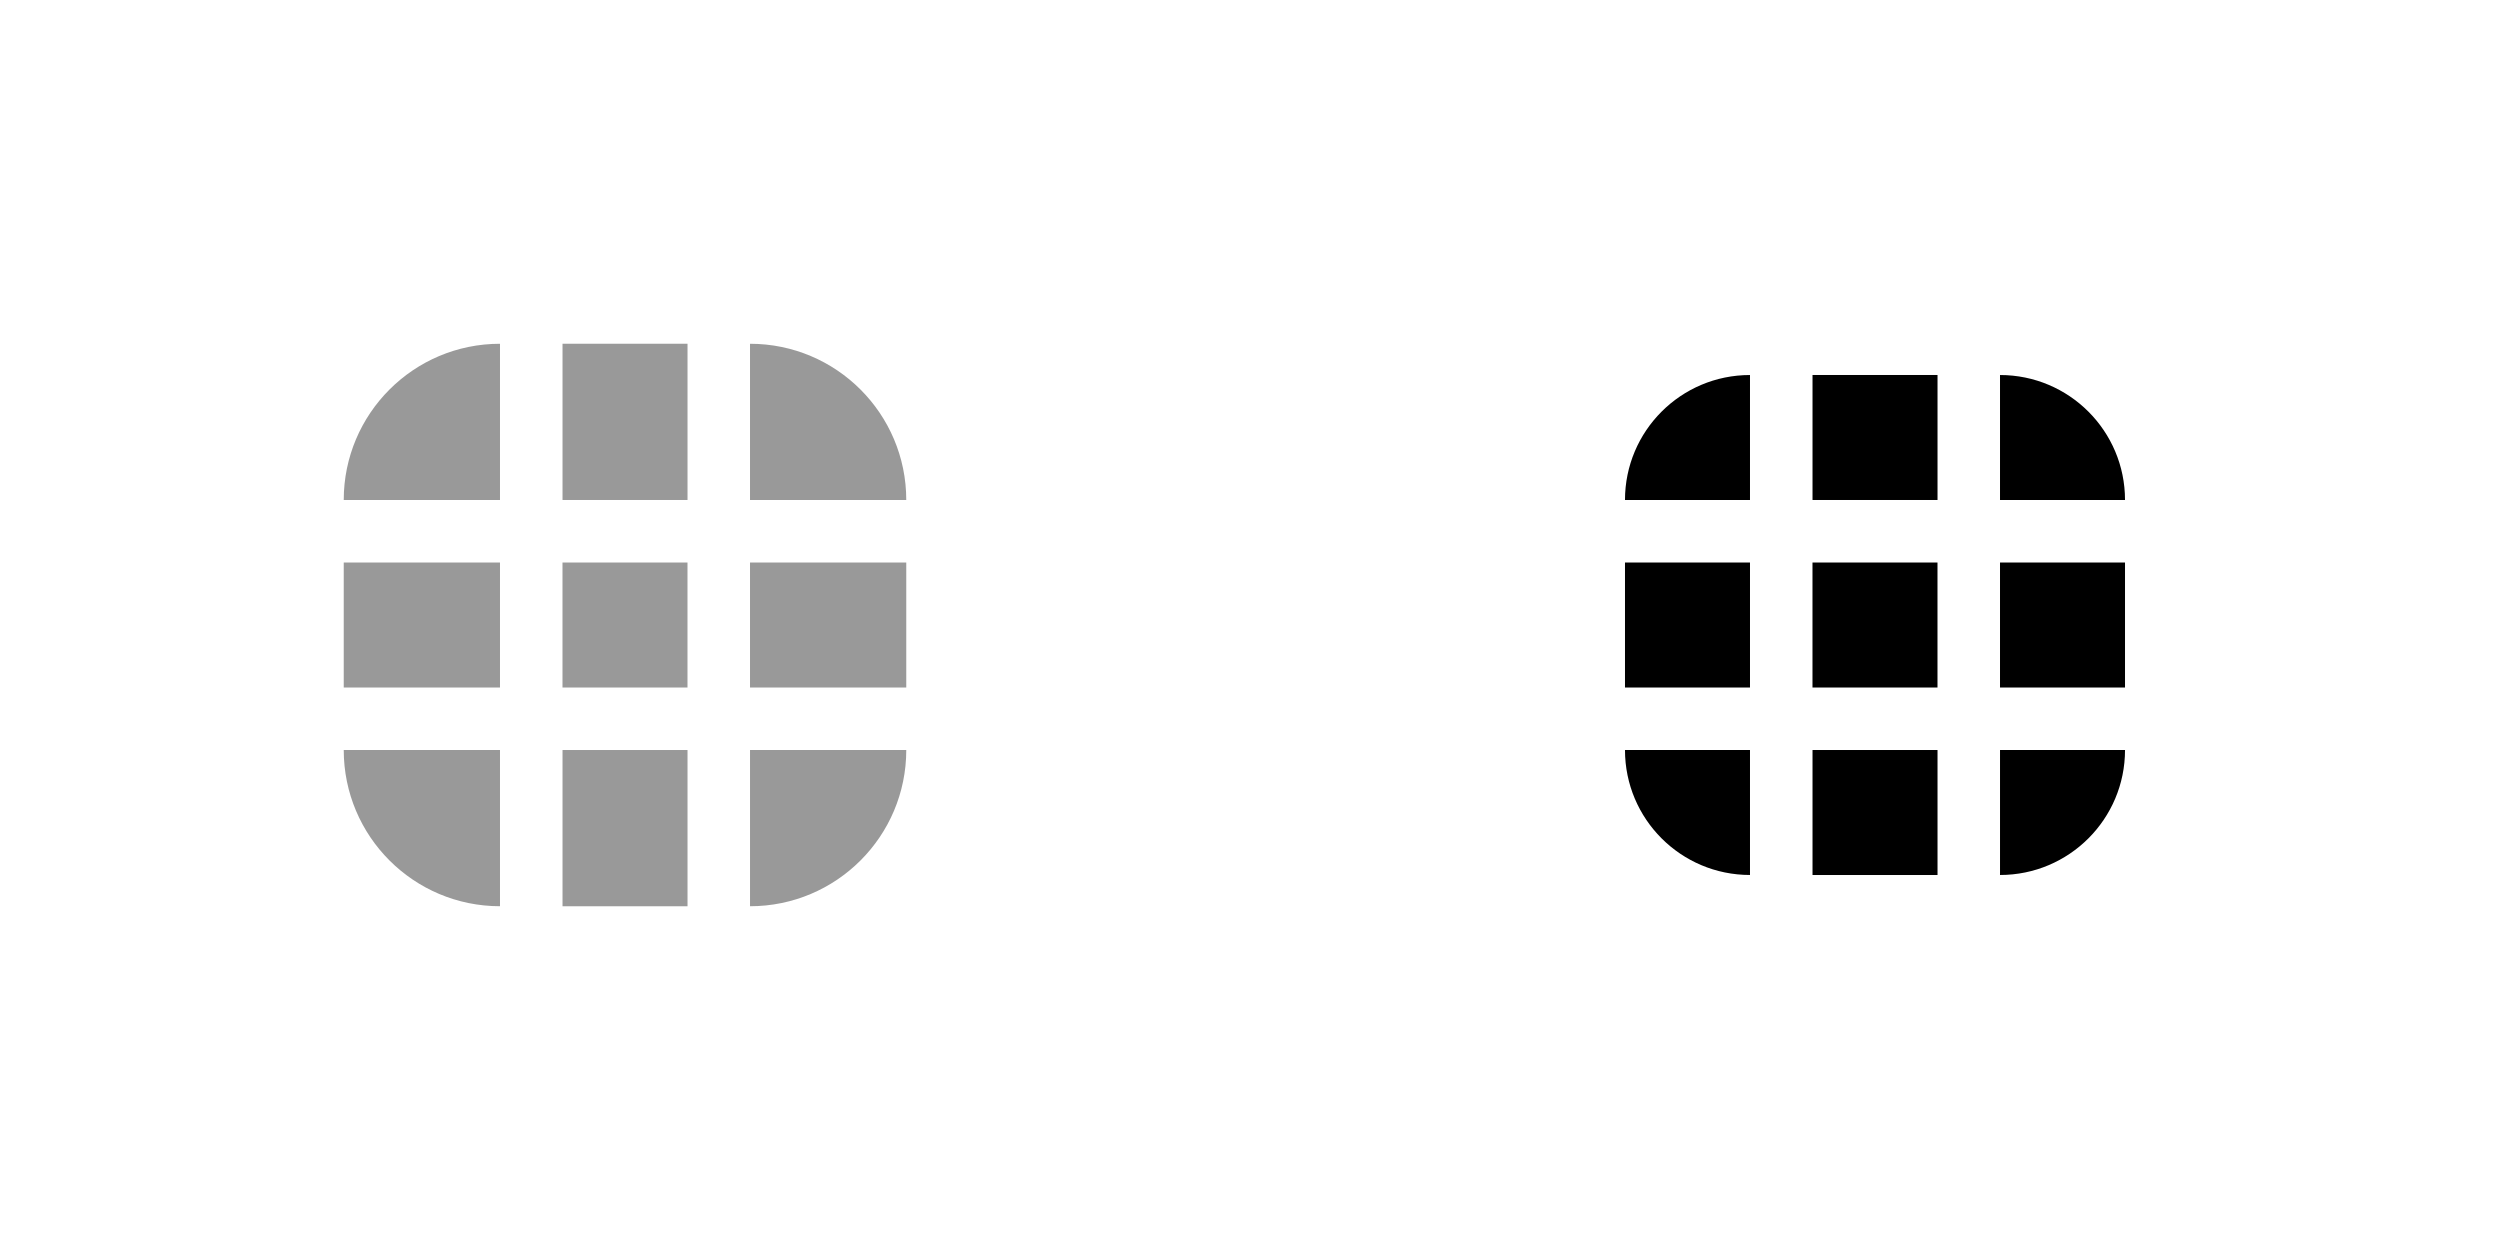
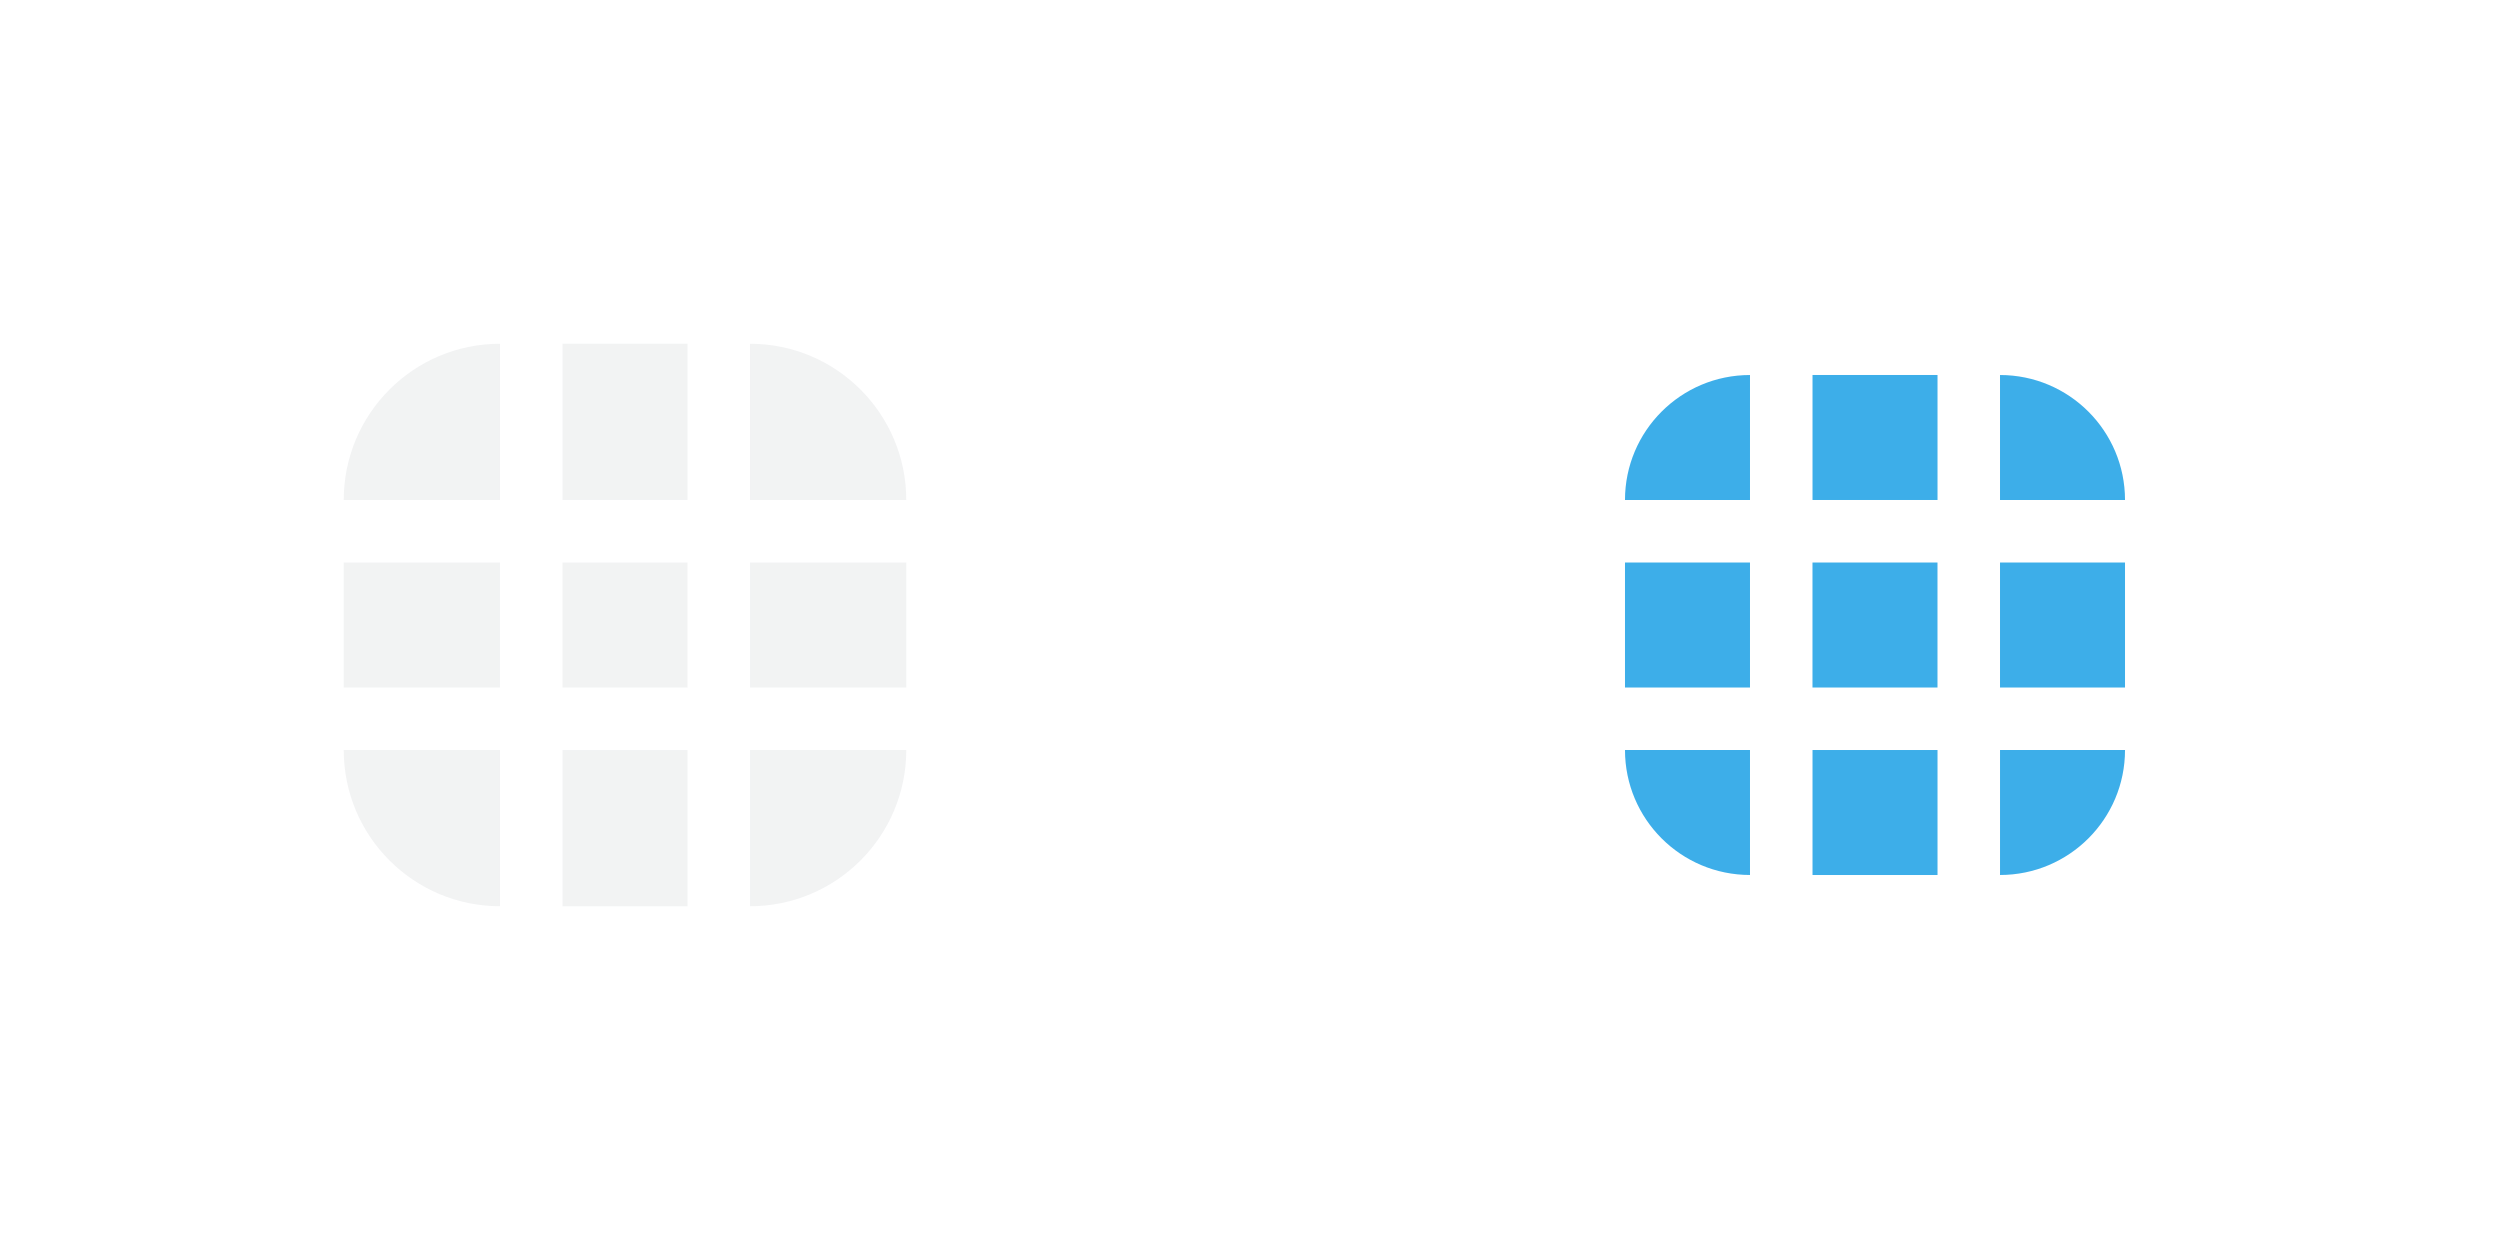
<svg xmlns="http://www.w3.org/2000/svg" width="40" height="20" viewBox="0 0 40 20" version="1.1" id="svg989">
  <defs id="defs983">
    <linearGradient id="groove-highlight">
      <stop style="stop-color:#66cc35;stop-opacity:1;" offset="0" id="stop1694" />
    </linearGradient>
    <linearGradient id="groove">
      <stop style="stop-color:#aabbcc;stop-opacity:0.384;" offset="0" id="stop1062" />
    </linearGradient>
  </defs>
  <g id="layer1" transform="translate(-422.0973,-632.1762)">
    <g id="bar-active-topleft" transform="translate(377.4261,586.9525)">
      <path id="path4174-3" d="m 72.671,50.224 a 3,3 0 0 0 -3,3 h 3 z" style="color:#000000;clip-rule:nonzero;display:inline;overflow:visible;visibility:visible;opacity:0.2;isolation:auto;mix-blend-mode:normal;color-interpolation:sRGB;color-interpolation-filters:linearRGB;solid-color:#000000;solid-opacity:1;fill:none;fill-opacity:1;fill-rule:nonzero;stroke:none;stroke-width:2;stroke-linecap:butt;stroke-linejoin:miter;stroke-miterlimit:4;stroke-dasharray:none;stroke-dashoffset:0;stroke-opacity:1;color-rendering:auto;image-rendering:auto;shape-rendering:auto;text-rendering:auto;enable-background:accumulate" />
-       <path id="path4174" d="m 72.671,51.224 a 2,2 0 0 0 -2,2 h 2 z" style="color:#000000;clip-rule:nonzero;display:inline;overflow:visible;visibility:visible;opacity:1;isolation:auto;mix-blend-mode:normal;color-interpolation:sRGB;color-interpolation-filters:linearRGB;solid-color:#000000;solid-opacity:1;fill:currentColor;fill-opacity:1;fill-rule:nonzero;stroke:none;stroke-width:2;stroke-linecap:butt;stroke-linejoin:miter;stroke-miterlimit:4;stroke-dasharray:none;stroke-dashoffset:0;stroke-opacity:1;color-rendering:auto;image-rendering:auto;shape-rendering:auto;text-rendering:auto;enable-background:accumulate" class="ColorScheme-ButtonFocus" />
+       <path id="path4174" d="m 72.671,51.224 a 2,2 0 0 0 -2,2 h 2 z" style="clip-rule:nonzero;display:inline;overflow:visible;visibility:visible;opacity:1;isolation:auto;mix-blend-mode:normal;color-interpolation:sRGB;color-interpolation-filters:linearRGB;solid-color:#000000;solid-opacity:1;fill:currentColor;fill-opacity:1;fill-rule:nonzero;stroke:none;stroke-width:2;stroke-linecap:butt;stroke-linejoin:miter;stroke-miterlimit:4;stroke-dasharray:none;stroke-dashoffset:0;stroke-opacity:1;color-rendering:auto;image-rendering:auto;shape-rendering:auto;text-rendering:auto;enable-background:accumulate" class="ColorScheme-ButtonFocus" />
    </g>
    <g id="bar-active-bottomleft" transform="matrix(1,0,0,-1,377.4261,697.3999)">
      <path id="path4174-3-7" d="m 72.671,50.224 a 3,3 0 0 0 -3,3 h 3 z" style="color:#000000;clip-rule:nonzero;display:inline;overflow:visible;visibility:visible;opacity:0.2;isolation:auto;mix-blend-mode:normal;color-interpolation:sRGB;color-interpolation-filters:linearRGB;solid-color:#000000;solid-opacity:1;fill:none;fill-opacity:1;fill-rule:nonzero;stroke:none;stroke-width:2;stroke-linecap:butt;stroke-linejoin:miter;stroke-miterlimit:4;stroke-dasharray:none;stroke-dashoffset:0;stroke-opacity:1;color-rendering:auto;image-rendering:auto;shape-rendering:auto;text-rendering:auto;enable-background:accumulate" />
-       <path id="path4174-5" d="m 72.671,51.224 a 2,2 0 0 0 -2,2 h 2 z" style="color:#000000;clip-rule:nonzero;display:inline;overflow:visible;visibility:visible;opacity:1;isolation:auto;mix-blend-mode:normal;color-interpolation:sRGB;color-interpolation-filters:linearRGB;solid-color:#000000;solid-opacity:1;fill:currentColor;fill-opacity:1;fill-rule:nonzero;stroke:none;stroke-width:2;stroke-linecap:butt;stroke-linejoin:miter;stroke-miterlimit:4;stroke-dasharray:none;stroke-dashoffset:0;stroke-opacity:1;color-rendering:auto;image-rendering:auto;shape-rendering:auto;text-rendering:auto;enable-background:accumulate" class="ColorScheme-ButtonFocus" />
+       <path id="path4174-5" d="m 72.671,51.224 a 2,2 0 0 0 -2,2 h 2 z" style="clip-rule:nonzero;display:inline;overflow:visible;visibility:visible;opacity:1;isolation:auto;mix-blend-mode:normal;color-interpolation:sRGB;color-interpolation-filters:linearRGB;solid-color:#000000;solid-opacity:1;fill:currentColor;fill-opacity:1;fill-rule:nonzero;stroke:none;stroke-width:2;stroke-linecap:butt;stroke-linejoin:miter;stroke-miterlimit:4;stroke-dasharray:none;stroke-dashoffset:0;stroke-opacity:1;color-rendering:auto;image-rendering:auto;shape-rendering:auto;text-rendering:auto;enable-background:accumulate" class="ColorScheme-ButtonFocus" />
    </g>
    <g id="bar-active-left" transform="translate(377.4261,589.9525)">
      <rect y="51.224" x="69.671" height="2" width="3" id="rect4228" style="color:#000000;clip-rule:nonzero;display:inline;overflow:visible;visibility:visible;opacity:0.2;isolation:auto;mix-blend-mode:normal;color-interpolation:sRGB;color-interpolation-filters:linearRGB;solid-color:#000000;solid-opacity:1;fill:none;fill-opacity:1;fill-rule:nonzero;stroke:none;stroke-width:2;stroke-linecap:butt;stroke-linejoin:miter;stroke-miterlimit:4;stroke-dasharray:none;stroke-dashoffset:0;stroke-opacity:1;color-rendering:auto;image-rendering:auto;shape-rendering:auto;text-rendering:auto;enable-background:accumulate" />
-       <rect y="70.671" x="-53.224" height="2" width="2" id="rect4230" style="color:#000000;clip-rule:nonzero;display:inline;overflow:visible;visibility:visible;opacity:1;isolation:auto;mix-blend-mode:normal;color-interpolation:sRGB;color-interpolation-filters:linearRGB;solid-color:#000000;solid-opacity:1;fill:currentColor;fill-opacity:1;fill-rule:nonzero;stroke:none;stroke-width:2;stroke-linecap:butt;stroke-linejoin:miter;stroke-miterlimit:4;stroke-dasharray:none;stroke-dashoffset:0;stroke-opacity:1;color-rendering:auto;image-rendering:auto;shape-rendering:auto;text-rendering:auto;enable-background:accumulate" transform="rotate(-90)" class="ColorScheme-ButtonFocus" />
+       <rect y="70.671" x="-53.224" height="2" width="2" id="rect4230" style="clip-rule:nonzero;display:inline;overflow:visible;visibility:visible;opacity:1;isolation:auto;mix-blend-mode:normal;color-interpolation:sRGB;color-interpolation-filters:linearRGB;solid-color:#000000;solid-opacity:1;fill:currentColor;fill-opacity:1;fill-rule:nonzero;stroke:none;stroke-width:2;stroke-linecap:butt;stroke-linejoin:miter;stroke-miterlimit:4;stroke-dasharray:none;stroke-dashoffset:0;stroke-opacity:1;color-rendering:auto;image-rendering:auto;shape-rendering:auto;text-rendering:auto;enable-background:accumulate" transform="rotate(-90)" class="ColorScheme-ButtonFocus" />
    </g>
    <g id="bar-active-topright" transform="matrix(-1,0,0,1,526.7685,586.9525)">
      <path id="path4174-3-5" d="m 72.671,50.224 a 3,3 0 0 0 -3,3 h 3 z" style="color:#000000;clip-rule:nonzero;display:inline;overflow:visible;visibility:visible;opacity:0.2;isolation:auto;mix-blend-mode:normal;color-interpolation:sRGB;color-interpolation-filters:linearRGB;solid-color:#000000;solid-opacity:1;fill:none;fill-opacity:1;fill-rule:nonzero;stroke:none;stroke-width:2;stroke-linecap:butt;stroke-linejoin:miter;stroke-miterlimit:4;stroke-dasharray:none;stroke-dashoffset:0;stroke-opacity:1;color-rendering:auto;image-rendering:auto;shape-rendering:auto;text-rendering:auto;enable-background:accumulate" />
-       <path id="path4174-6" d="m 72.671,51.224 a 2,2 0 0 0 -2,2 h 2 z" style="color:#000000;clip-rule:nonzero;display:inline;overflow:visible;visibility:visible;opacity:1;isolation:auto;mix-blend-mode:normal;color-interpolation:sRGB;color-interpolation-filters:linearRGB;solid-color:#000000;solid-opacity:1;fill:currentColor;fill-opacity:1;fill-rule:nonzero;stroke:none;stroke-width:2;stroke-linecap:butt;stroke-linejoin:miter;stroke-miterlimit:4;stroke-dasharray:none;stroke-dashoffset:0;stroke-opacity:1;color-rendering:auto;image-rendering:auto;shape-rendering:auto;text-rendering:auto;enable-background:accumulate" class="ColorScheme-ButtonFocus" />
+       <path id="path4174-6" d="m 72.671,51.224 a 2,2 0 0 0 -2,2 h 2 z" style="clip-rule:nonzero;display:inline;overflow:visible;visibility:visible;opacity:1;isolation:auto;mix-blend-mode:normal;color-interpolation:sRGB;color-interpolation-filters:linearRGB;solid-color:#000000;solid-opacity:1;fill:currentColor;fill-opacity:1;fill-rule:nonzero;stroke:none;stroke-width:2;stroke-linecap:butt;stroke-linejoin:miter;stroke-miterlimit:4;stroke-dasharray:none;stroke-dashoffset:0;stroke-opacity:1;color-rendering:auto;image-rendering:auto;shape-rendering:auto;text-rendering:auto;enable-background:accumulate" class="ColorScheme-ButtonFocus" />
    </g>
    <g id="bar-active-bottomright" transform="rotate(180,263.3843,348.7)">
      <path id="path4174-3-7-9" d="m 72.671,50.224 a 3,3 0 0 0 -3,3 h 3 z" style="color:#000000;clip-rule:nonzero;display:inline;overflow:visible;visibility:visible;opacity:0.2;isolation:auto;mix-blend-mode:normal;color-interpolation:sRGB;color-interpolation-filters:linearRGB;solid-color:#000000;solid-opacity:1;fill:none;fill-opacity:1;fill-rule:nonzero;stroke:none;stroke-width:2;stroke-linecap:butt;stroke-linejoin:miter;stroke-miterlimit:4;stroke-dasharray:none;stroke-dashoffset:0;stroke-opacity:1;color-rendering:auto;image-rendering:auto;shape-rendering:auto;text-rendering:auto;enable-background:accumulate" />
-       <path id="path4174-5-1" d="m 72.671,51.224 a 2,2 0 0 0 -2,2 h 2 z" style="color:#000000;clip-rule:nonzero;display:inline;overflow:visible;visibility:visible;opacity:1;isolation:auto;mix-blend-mode:normal;color-interpolation:sRGB;color-interpolation-filters:linearRGB;solid-color:#000000;solid-opacity:1;fill:currentColor;fill-opacity:1;fill-rule:nonzero;stroke:none;stroke-width:2;stroke-linecap:butt;stroke-linejoin:miter;stroke-miterlimit:4;stroke-dasharray:none;stroke-dashoffset:0;stroke-opacity:1;color-rendering:auto;image-rendering:auto;shape-rendering:auto;text-rendering:auto;enable-background:accumulate" class="ColorScheme-ButtonFocus" />
+       <path id="path4174-5-1" d="m 72.671,51.224 a 2,2 0 0 0 -2,2 h 2 z" style="clip-rule:nonzero;display:inline;overflow:visible;visibility:visible;opacity:1;isolation:auto;mix-blend-mode:normal;color-interpolation:sRGB;color-interpolation-filters:linearRGB;solid-color:#000000;solid-opacity:1;fill:currentColor;fill-opacity:1;fill-rule:nonzero;stroke:none;stroke-width:2;stroke-linecap:butt;stroke-linejoin:miter;stroke-miterlimit:4;stroke-dasharray:none;stroke-dashoffset:0;stroke-opacity:1;color-rendering:auto;image-rendering:auto;shape-rendering:auto;text-rendering:auto;enable-background:accumulate" class="ColorScheme-ButtonFocus" />
    </g>
    <g id="bar-active-right" transform="matrix(-1,0,0,1,526.7685,589.9525)">
      <rect y="51.224" x="69.671" height="2" width="3" id="rect4228-7" style="color:#000000;clip-rule:nonzero;display:inline;overflow:visible;visibility:visible;opacity:0.2;isolation:auto;mix-blend-mode:normal;color-interpolation:sRGB;color-interpolation-filters:linearRGB;solid-color:#000000;solid-opacity:1;fill:none;fill-opacity:1;fill-rule:nonzero;stroke:none;stroke-width:2;stroke-linecap:butt;stroke-linejoin:miter;stroke-miterlimit:4;stroke-dasharray:none;stroke-dashoffset:0;stroke-opacity:1;color-rendering:auto;image-rendering:auto;shape-rendering:auto;text-rendering:auto;enable-background:accumulate" />
-       <rect y="70.671" x="-53.224" height="2" width="2" id="rect4230-0" style="color:#000000;clip-rule:nonzero;display:inline;overflow:visible;visibility:visible;opacity:1;isolation:auto;mix-blend-mode:normal;color-interpolation:sRGB;color-interpolation-filters:linearRGB;solid-color:#000000;solid-opacity:1;fill:currentColor;fill-opacity:1;fill-rule:nonzero;stroke:none;stroke-width:2;stroke-linecap:butt;stroke-linejoin:miter;stroke-miterlimit:4;stroke-dasharray:none;stroke-dashoffset:0;stroke-opacity:1;color-rendering:auto;image-rendering:auto;shape-rendering:auto;text-rendering:auto;enable-background:accumulate" transform="rotate(-90)" class="ColorScheme-ButtonFocus" />
+       <rect y="70.671" x="-53.224" height="2" width="2" id="rect4230-0" style="clip-rule:nonzero;display:inline;overflow:visible;visibility:visible;opacity:1;isolation:auto;mix-blend-mode:normal;color-interpolation:sRGB;color-interpolation-filters:linearRGB;solid-color:#000000;solid-opacity:1;fill:currentColor;fill-opacity:1;fill-rule:nonzero;stroke:none;stroke-width:2;stroke-linecap:butt;stroke-linejoin:miter;stroke-miterlimit:4;stroke-dasharray:none;stroke-dashoffset:0;stroke-opacity:1;color-rendering:auto;image-rendering:auto;shape-rendering:auto;text-rendering:auto;enable-background:accumulate" transform="rotate(-90)" class="ColorScheme-ButtonFocus" />
    </g>
    <g id="bar-active-bottom" transform="rotate(-90,558.3605,158.4869)">
      <rect y="51.224" x="69.671" height="2" width="3" id="rect4228-3" style="color:#000000;clip-rule:nonzero;display:inline;overflow:visible;visibility:visible;opacity:0.2;isolation:auto;mix-blend-mode:normal;color-interpolation:sRGB;color-interpolation-filters:linearRGB;solid-color:#000000;solid-opacity:1;fill:none;fill-opacity:1;fill-rule:nonzero;stroke:none;stroke-width:2;stroke-linecap:butt;stroke-linejoin:miter;stroke-miterlimit:4;stroke-dasharray:none;stroke-dashoffset:0;stroke-opacity:1;color-rendering:auto;image-rendering:auto;shape-rendering:auto;text-rendering:auto;enable-background:accumulate" />
-       <rect y="-72.671" x="51.224" height="2" width="2" id="rect4230-6" style="color:#000000;clip-rule:nonzero;display:inline;overflow:visible;visibility:visible;opacity:1;isolation:auto;mix-blend-mode:normal;color-interpolation:sRGB;color-interpolation-filters:linearRGB;solid-color:#000000;solid-opacity:1;fill:currentColor;fill-opacity:1;fill-rule:nonzero;stroke:none;stroke-width:2;stroke-linecap:butt;stroke-linejoin:miter;stroke-miterlimit:4;stroke-dasharray:none;stroke-dashoffset:0;stroke-opacity:1;color-rendering:auto;image-rendering:auto;shape-rendering:auto;text-rendering:auto;enable-background:accumulate" transform="rotate(90)" class="ColorScheme-ButtonFocus" />
+       <rect y="-72.671" x="51.224" height="2" width="2" id="rect4230-6" style="clip-rule:nonzero;display:inline;overflow:visible;visibility:visible;opacity:1;isolation:auto;mix-blend-mode:normal;color-interpolation:sRGB;color-interpolation-filters:linearRGB;solid-color:#000000;solid-opacity:1;fill:currentColor;fill-opacity:1;fill-rule:nonzero;stroke:none;stroke-width:2;stroke-linecap:butt;stroke-linejoin:miter;stroke-miterlimit:4;stroke-dasharray:none;stroke-dashoffset:0;stroke-opacity:1;color-rendering:auto;image-rendering:auto;shape-rendering:auto;text-rendering:auto;enable-background:accumulate" transform="rotate(90)" class="ColorScheme-ButtonFocus" />
    </g>
    <g id="bar-active-top" transform="matrix(0,1,1,0,399.8736,567.505)">
      <rect y="51.224" x="69.671" height="2" width="3" id="rect4228-7-6" style="color:#000000;clip-rule:nonzero;display:inline;overflow:visible;visibility:visible;opacity:0.2;isolation:auto;mix-blend-mode:normal;color-interpolation:sRGB;color-interpolation-filters:linearRGB;solid-color:#000000;solid-opacity:1;fill:none;fill-opacity:1;fill-rule:nonzero;stroke:none;stroke-width:2;stroke-linecap:butt;stroke-linejoin:miter;stroke-miterlimit:4;stroke-dasharray:none;stroke-dashoffset:0;stroke-opacity:1;color-rendering:auto;image-rendering:auto;shape-rendering:auto;text-rendering:auto;enable-background:accumulate" />
-       <rect y="-53.224" x="70.671" height="2" width="2" id="rect4230-0-2" style="color:#000000;clip-rule:nonzero;display:inline;overflow:visible;visibility:visible;opacity:1;isolation:auto;mix-blend-mode:normal;color-interpolation:sRGB;color-interpolation-filters:linearRGB;solid-color:#000000;solid-opacity:1;fill:currentColor;fill-opacity:1;fill-rule:nonzero;stroke:none;stroke-width:2;stroke-linecap:butt;stroke-linejoin:miter;stroke-miterlimit:4;stroke-dasharray:none;stroke-dashoffset:0;stroke-opacity:1;color-rendering:auto;image-rendering:auto;shape-rendering:auto;text-rendering:auto;enable-background:accumulate" transform="scale(1,-1)" class="ColorScheme-ButtonFocus" />
+       <rect y="-53.224" x="70.671" height="2" width="2" id="rect4230-0-2" style="clip-rule:nonzero;display:inline;overflow:visible;visibility:visible;opacity:1;isolation:auto;mix-blend-mode:normal;color-interpolation:sRGB;color-interpolation-filters:linearRGB;solid-color:#000000;solid-opacity:1;fill:currentColor;fill-opacity:1;fill-rule:nonzero;stroke:none;stroke-width:2;stroke-linecap:butt;stroke-linejoin:miter;stroke-miterlimit:4;stroke-dasharray:none;stroke-dashoffset:0;stroke-opacity:1;color-rendering:auto;image-rendering:auto;shape-rendering:auto;text-rendering:auto;enable-background:accumulate" transform="scale(1,-1)" class="ColorScheme-ButtonFocus" />
    </g>
    <g id="bar-active-center" transform="translate(377.4261,589.9525)">
-       <rect y="73.671" x="-53.224" height="2" width="2" id="rect4305" style="color:#000000;clip-rule:nonzero;display:inline;overflow:visible;visibility:visible;opacity:1;isolation:auto;mix-blend-mode:normal;color-interpolation:sRGB;color-interpolation-filters:linearRGB;solid-color:#000000;solid-opacity:1;fill:currentColor;fill-opacity:1;fill-rule:nonzero;stroke:none;stroke-width:2;stroke-linecap:butt;stroke-linejoin:miter;stroke-miterlimit:4;stroke-dasharray:none;stroke-dashoffset:0;stroke-opacity:1;color-rendering:auto;image-rendering:auto;shape-rendering:auto;text-rendering:auto;enable-background:accumulate" transform="rotate(-90)" class="ColorScheme-ButtonFocus" />
+       <rect y="73.671" x="-53.224" height="2" width="2" id="rect4305" style="clip-rule:nonzero;display:inline;overflow:visible;visibility:visible;opacity:1;isolation:auto;mix-blend-mode:normal;color-interpolation:sRGB;color-interpolation-filters:linearRGB;solid-color:#000000;solid-opacity:1;fill:currentColor;fill-opacity:1;fill-rule:nonzero;stroke:none;stroke-width:2;stroke-linecap:butt;stroke-linejoin:miter;stroke-miterlimit:4;stroke-dasharray:none;stroke-dashoffset:0;stroke-opacity:1;color-rendering:auto;image-rendering:auto;shape-rendering:auto;text-rendering:auto;enable-background:accumulate" transform="rotate(-90)" class="ColorScheme-ButtonFocus" />
    </g>
    <g id="bar-inactive-topleft" transform="translate(357.4261,586.9525)">
      <path id="path4174-3-8" d="m 72.671,50.224 a 3,3 0 0 0 -3,3 h 3 z" style="color:#000000;clip-rule:nonzero;display:inline;overflow:visible;visibility:visible;opacity:0.4;isolation:auto;mix-blend-mode:normal;color-interpolation:sRGB;color-interpolation-filters:linearRGB;solid-color:#000000;solid-opacity:1;fill:none;fill-opacity:1;fill-rule:nonzero;stroke:none;stroke-width:2;stroke-linecap:butt;stroke-linejoin:miter;stroke-miterlimit:4;stroke-dasharray:none;stroke-dashoffset:0;stroke-opacity:1;color-rendering:auto;image-rendering:auto;shape-rendering:auto;text-rendering:auto;enable-background:accumulate" />
-       <path id="path4174-3-8-0" d="m 72.671,50.724 a 2.5,2.5 0 0 0 -2.5,2.5 h 2.5 z" style="color:#000000;clip-rule:nonzero;display:inline;overflow:visible;visibility:visible;opacity:0.4;isolation:auto;mix-blend-mode:normal;color-interpolation:sRGB;color-interpolation-filters:linearRGB;solid-color:#000000;solid-opacity:1;fill:currentColor;fill-opacity:1;fill-rule:nonzero;stroke:none;stroke-width:2;stroke-linecap:butt;stroke-linejoin:miter;stroke-miterlimit:4;stroke-dasharray:none;stroke-dashoffset:0;stroke-opacity:1;color-rendering:auto;image-rendering:auto;shape-rendering:auto;text-rendering:auto;enable-background:accumulate" class="ColorScheme-HeaderBackground" />
+       <path id="path4174-3-8-0" d="m 72.671,50.724 a 2.5,2.5 0 0 0 -2.5,2.5 h 2.5 z" style="clip-rule:nonzero;display:inline;overflow:visible;visibility:visible;opacity:0.4;isolation:auto;mix-blend-mode:normal;color-interpolation:sRGB;color-interpolation-filters:linearRGB;solid-color:#000000;solid-opacity:1;fill:currentColor;fill-opacity:1;fill-rule:nonzero;stroke:none;stroke-width:2;stroke-linecap:butt;stroke-linejoin:miter;stroke-miterlimit:4;stroke-dasharray:none;stroke-dashoffset:0;stroke-opacity:1;color-rendering:auto;image-rendering:auto;shape-rendering:auto;text-rendering:auto;enable-background:accumulate" class="ColorScheme-HeaderBackground" />
    </g>
    <g id="bar-inactive-bottomleft" transform="matrix(1,0,0,-1,357.4261,697.3999)">
      <path id="path4174-3-7-2" d="m 72.671,50.224 a 3,3 0 0 0 -3,3 h 3 z" style="color:#000000;clip-rule:nonzero;display:inline;overflow:visible;visibility:visible;opacity:0.4;isolation:auto;mix-blend-mode:normal;color-interpolation:sRGB;color-interpolation-filters:linearRGB;solid-color:#000000;solid-opacity:1;fill:none;fill-opacity:1;fill-rule:nonzero;stroke:none;stroke-width:2;stroke-linecap:butt;stroke-linejoin:miter;stroke-miterlimit:4;stroke-dasharray:none;stroke-dashoffset:0;stroke-opacity:1;color-rendering:auto;image-rendering:auto;shape-rendering:auto;text-rendering:auto;enable-background:accumulate" />
-       <path id="path4174-3-7-2-0" d="m 72.671,50.724 a 2.5,2.5 0 0 0 -2.5,2.5 h 2.5 z" style="color:#000000;clip-rule:nonzero;display:inline;overflow:visible;visibility:visible;opacity:0.4;isolation:auto;mix-blend-mode:normal;color-interpolation:sRGB;color-interpolation-filters:linearRGB;solid-color:#000000;solid-opacity:1;fill:currentColor;fill-opacity:1;fill-rule:nonzero;stroke:none;stroke-width:2;stroke-linecap:butt;stroke-linejoin:miter;stroke-miterlimit:4;stroke-dasharray:none;stroke-dashoffset:0;stroke-opacity:1;color-rendering:auto;image-rendering:auto;shape-rendering:auto;text-rendering:auto;enable-background:accumulate" class="ColorScheme-HeaderBackground" />
+       <path id="path4174-3-7-2-0" d="m 72.671,50.724 a 2.5,2.5 0 0 0 -2.5,2.5 h 2.5 z" style="clip-rule:nonzero;display:inline;overflow:visible;visibility:visible;opacity:0.4;isolation:auto;mix-blend-mode:normal;color-interpolation:sRGB;color-interpolation-filters:linearRGB;solid-color:#000000;solid-opacity:1;fill:currentColor;fill-opacity:1;fill-rule:nonzero;stroke:none;stroke-width:2;stroke-linecap:butt;stroke-linejoin:miter;stroke-miterlimit:4;stroke-dasharray:none;stroke-dashoffset:0;stroke-opacity:1;color-rendering:auto;image-rendering:auto;shape-rendering:auto;text-rendering:auto;enable-background:accumulate" class="ColorScheme-HeaderBackground" />
    </g>
    <g id="bar-inactive-left" transform="translate(357.4261,589.9525)">
      <rect y="51.224" x="69.671" height="2" width="3" id="rect4228-75" style="color:#000000;clip-rule:nonzero;display:inline;overflow:visible;visibility:visible;opacity:0.4;isolation:auto;mix-blend-mode:normal;color-interpolation:sRGB;color-interpolation-filters:linearRGB;solid-color:#000000;solid-opacity:1;fill:none;fill-opacity:1;fill-rule:nonzero;stroke:none;stroke-width:2;stroke-linecap:butt;stroke-linejoin:miter;stroke-miterlimit:4;stroke-dasharray:none;stroke-dashoffset:0;stroke-opacity:1;color-rendering:auto;image-rendering:auto;shape-rendering:auto;text-rendering:auto;enable-background:accumulate" />
-       <rect y="51.224" x="70.171" height="2" width="2.5" id="rect4228-75-6" style="color:#000000;clip-rule:nonzero;display:inline;overflow:visible;visibility:visible;opacity:0.4;isolation:auto;mix-blend-mode:normal;color-interpolation:sRGB;color-interpolation-filters:linearRGB;solid-color:#000000;solid-opacity:1;fill:currentColor;fill-opacity:1;fill-rule:nonzero;stroke:none;stroke-width:2;stroke-linecap:butt;stroke-linejoin:miter;stroke-miterlimit:4;stroke-dasharray:none;stroke-dashoffset:0;stroke-opacity:1;color-rendering:auto;image-rendering:auto;shape-rendering:auto;text-rendering:auto;enable-background:accumulate" class="ColorScheme-HeaderBackground" />
+       <rect y="51.224" x="70.171" height="2" width="2.5" id="rect4228-75-6" style="clip-rule:nonzero;display:inline;overflow:visible;visibility:visible;opacity:0.4;isolation:auto;mix-blend-mode:normal;color-interpolation:sRGB;color-interpolation-filters:linearRGB;solid-color:#000000;solid-opacity:1;fill:currentColor;fill-opacity:1;fill-rule:nonzero;stroke:none;stroke-width:2;stroke-linecap:butt;stroke-linejoin:miter;stroke-miterlimit:4;stroke-dasharray:none;stroke-dashoffset:0;stroke-opacity:1;color-rendering:auto;image-rendering:auto;shape-rendering:auto;text-rendering:auto;enable-background:accumulate" class="ColorScheme-HeaderBackground" />
    </g>
    <g id="bar-inactive-topright" transform="matrix(-1,0,0,1,506.7685,586.9525)">
      <path id="path4174-3-5-2" d="m 72.671,50.224 a 3,3 0 0 0 -3,3 h 3 z" style="color:#000000;clip-rule:nonzero;display:inline;overflow:visible;visibility:visible;opacity:0.4;isolation:auto;mix-blend-mode:normal;color-interpolation:sRGB;color-interpolation-filters:linearRGB;solid-color:#000000;solid-opacity:1;fill:none;fill-opacity:1;fill-rule:nonzero;stroke:none;stroke-width:2;stroke-linecap:butt;stroke-linejoin:miter;stroke-miterlimit:4;stroke-dasharray:none;stroke-dashoffset:0;stroke-opacity:1;color-rendering:auto;image-rendering:auto;shape-rendering:auto;text-rendering:auto;enable-background:accumulate" />
-       <path id="path4174-3-5-2-0" d="m 72.671,50.724 a 2.5,2.5 0 0 0 -2.5,2.5 h 2.5 z" style="color:#000000;clip-rule:nonzero;display:inline;overflow:visible;visibility:visible;opacity:0.4;isolation:auto;mix-blend-mode:normal;color-interpolation:sRGB;color-interpolation-filters:linearRGB;solid-color:#000000;solid-opacity:1;fill:currentColor;fill-opacity:1;fill-rule:nonzero;stroke:none;stroke-width:2;stroke-linecap:butt;stroke-linejoin:miter;stroke-miterlimit:4;stroke-dasharray:none;stroke-dashoffset:0;stroke-opacity:1;color-rendering:auto;image-rendering:auto;shape-rendering:auto;text-rendering:auto;enable-background:accumulate" class="ColorScheme-HeaderBackground" />
+       <path id="path4174-3-5-2-0" d="m 72.671,50.724 a 2.5,2.5 0 0 0 -2.5,2.5 h 2.5 z" style="clip-rule:nonzero;display:inline;overflow:visible;visibility:visible;opacity:0.4;isolation:auto;mix-blend-mode:normal;color-interpolation:sRGB;color-interpolation-filters:linearRGB;solid-color:#000000;solid-opacity:1;fill:currentColor;fill-opacity:1;fill-rule:nonzero;stroke:none;stroke-width:2;stroke-linecap:butt;stroke-linejoin:miter;stroke-miterlimit:4;stroke-dasharray:none;stroke-dashoffset:0;stroke-opacity:1;color-rendering:auto;image-rendering:auto;shape-rendering:auto;text-rendering:auto;enable-background:accumulate" class="ColorScheme-HeaderBackground" />
    </g>
    <g id="bar-inactive-bottomright" transform="rotate(180,253.3843,348.7)">
      <path id="path4174-3-7-9-7" d="m 72.671,50.224 a 3,3 0 0 0 -3,3 h 3 z" style="color:#000000;clip-rule:nonzero;display:inline;overflow:visible;visibility:visible;opacity:0.4;isolation:auto;mix-blend-mode:normal;color-interpolation:sRGB;color-interpolation-filters:linearRGB;solid-color:#000000;solid-opacity:1;fill:none;fill-opacity:1;fill-rule:nonzero;stroke:none;stroke-width:2;stroke-linecap:butt;stroke-linejoin:miter;stroke-miterlimit:4;stroke-dasharray:none;stroke-dashoffset:0;stroke-opacity:1;color-rendering:auto;image-rendering:auto;shape-rendering:auto;text-rendering:auto;enable-background:accumulate" />
-       <path id="path4174-3-7-9-7-3" d="m 72.671,50.724 a 2.5,2.5 0 0 0 -2.5,2.5 h 2.5 z" style="color:#000000;clip-rule:nonzero;display:inline;overflow:visible;visibility:visible;opacity:0.4;isolation:auto;mix-blend-mode:normal;color-interpolation:sRGB;color-interpolation-filters:linearRGB;solid-color:#000000;solid-opacity:1;fill:currentColor;fill-opacity:1;fill-rule:nonzero;stroke:none;stroke-width:2;stroke-linecap:butt;stroke-linejoin:miter;stroke-miterlimit:4;stroke-dasharray:none;stroke-dashoffset:0;stroke-opacity:1;color-rendering:auto;image-rendering:auto;shape-rendering:auto;text-rendering:auto;enable-background:accumulate" class="ColorScheme-HeaderBackground" />
+       <path id="path4174-3-7-9-7-3" d="m 72.671,50.724 a 2.5,2.5 0 0 0 -2.5,2.5 h 2.5 z" style="clip-rule:nonzero;display:inline;overflow:visible;visibility:visible;opacity:0.4;isolation:auto;mix-blend-mode:normal;color-interpolation:sRGB;color-interpolation-filters:linearRGB;solid-color:#000000;solid-opacity:1;fill:currentColor;fill-opacity:1;fill-rule:nonzero;stroke:none;stroke-width:2;stroke-linecap:butt;stroke-linejoin:miter;stroke-miterlimit:4;stroke-dasharray:none;stroke-dashoffset:0;stroke-opacity:1;color-rendering:auto;image-rendering:auto;shape-rendering:auto;text-rendering:auto;enable-background:accumulate" class="ColorScheme-HeaderBackground" />
    </g>
    <g id="bar-inactive-right" transform="matrix(-1,0,0,1,506.7685,589.9525)">
      <rect y="51.224" x="69.671" height="2" width="3" id="rect4228-7-1" style="color:#000000;clip-rule:nonzero;display:inline;overflow:visible;visibility:visible;opacity:0.4;isolation:auto;mix-blend-mode:normal;color-interpolation:sRGB;color-interpolation-filters:linearRGB;solid-color:#000000;solid-opacity:1;fill:none;fill-opacity:1;fill-rule:nonzero;stroke:none;stroke-width:2;stroke-linecap:butt;stroke-linejoin:miter;stroke-miterlimit:4;stroke-dasharray:none;stroke-dashoffset:0;stroke-opacity:1;color-rendering:auto;image-rendering:auto;shape-rendering:auto;text-rendering:auto;enable-background:accumulate" />
-       <rect y="51.224" x="70.171" height="2" width="2.5" id="rect4228-7-1-6" style="color:#000000;clip-rule:nonzero;display:inline;overflow:visible;visibility:visible;opacity:0.4;isolation:auto;mix-blend-mode:normal;color-interpolation:sRGB;color-interpolation-filters:linearRGB;solid-color:#000000;solid-opacity:1;fill:currentColor;fill-opacity:1;fill-rule:nonzero;stroke:none;stroke-width:2;stroke-linecap:butt;stroke-linejoin:miter;stroke-miterlimit:4;stroke-dasharray:none;stroke-dashoffset:0;stroke-opacity:1;color-rendering:auto;image-rendering:auto;shape-rendering:auto;text-rendering:auto;enable-background:accumulate" class="ColorScheme-HeaderBackground" />
+       <rect y="51.224" x="70.171" height="2" width="2.5" id="rect4228-7-1-6" style="clip-rule:nonzero;display:inline;overflow:visible;visibility:visible;opacity:0.4;isolation:auto;mix-blend-mode:normal;color-interpolation:sRGB;color-interpolation-filters:linearRGB;solid-color:#000000;solid-opacity:1;fill:currentColor;fill-opacity:1;fill-rule:nonzero;stroke:none;stroke-width:2;stroke-linecap:butt;stroke-linejoin:miter;stroke-miterlimit:4;stroke-dasharray:none;stroke-dashoffset:0;stroke-opacity:1;color-rendering:auto;image-rendering:auto;shape-rendering:auto;text-rendering:auto;enable-background:accumulate" class="ColorScheme-HeaderBackground" />
    </g>
    <g id="bar-inactive-bottom" transform="rotate(-90,548.3605,168.4869)">
      <rect y="51.224" x="69.671" height="2" width="3" id="rect4228-3-1" style="color:#000000;clip-rule:nonzero;display:inline;overflow:visible;visibility:visible;opacity:0.4;isolation:auto;mix-blend-mode:normal;color-interpolation:sRGB;color-interpolation-filters:linearRGB;solid-color:#000000;solid-opacity:1;fill:none;fill-opacity:1;fill-rule:nonzero;stroke:none;stroke-width:2;stroke-linecap:butt;stroke-linejoin:miter;stroke-miterlimit:4;stroke-dasharray:none;stroke-dashoffset:0;stroke-opacity:1;color-rendering:auto;image-rendering:auto;shape-rendering:auto;text-rendering:auto;enable-background:accumulate" />
-       <rect y="51.224" x="70.171" height="2" width="2.5" id="rect4228-3-1-2" style="color:#000000;clip-rule:nonzero;display:inline;overflow:visible;visibility:visible;opacity:0.4;isolation:auto;mix-blend-mode:normal;color-interpolation:sRGB;color-interpolation-filters:linearRGB;solid-color:#000000;solid-opacity:1;fill:currentColor;fill-opacity:1;fill-rule:nonzero;stroke:none;stroke-width:2;stroke-linecap:butt;stroke-linejoin:miter;stroke-miterlimit:4;stroke-dasharray:none;stroke-dashoffset:0;stroke-opacity:1;color-rendering:auto;image-rendering:auto;shape-rendering:auto;text-rendering:auto;enable-background:accumulate" class="ColorScheme-HeaderBackground" />
+       <rect y="51.224" x="70.171" height="2" width="2.5" id="rect4228-3-1-2" style="clip-rule:nonzero;display:inline;overflow:visible;visibility:visible;opacity:0.4;isolation:auto;mix-blend-mode:normal;color-interpolation:sRGB;color-interpolation-filters:linearRGB;solid-color:#000000;solid-opacity:1;fill:currentColor;fill-opacity:1;fill-rule:nonzero;stroke:none;stroke-width:2;stroke-linecap:butt;stroke-linejoin:miter;stroke-miterlimit:4;stroke-dasharray:none;stroke-dashoffset:0;stroke-opacity:1;color-rendering:auto;image-rendering:auto;shape-rendering:auto;text-rendering:auto;enable-background:accumulate" class="ColorScheme-HeaderBackground" />
    </g>
    <g id="bar-inactive-top" transform="matrix(0,1,1,0,379.8736,567.505)">
      <rect y="51.224" x="69.671" height="2" width="3" id="rect4228-7-6-7" style="color:#000000;clip-rule:nonzero;display:inline;overflow:visible;visibility:visible;opacity:0.4;isolation:auto;mix-blend-mode:normal;color-interpolation:sRGB;color-interpolation-filters:linearRGB;solid-color:#000000;solid-opacity:1;fill:none;fill-opacity:1;fill-rule:nonzero;stroke:none;stroke-width:2;stroke-linecap:butt;stroke-linejoin:miter;stroke-miterlimit:4;stroke-dasharray:none;stroke-dashoffset:0;stroke-opacity:1;color-rendering:auto;image-rendering:auto;shape-rendering:auto;text-rendering:auto;enable-background:accumulate" />
-       <rect y="51.224" x="70.171" height="2" width="2.5" id="rect4228-7-6-7-1" style="color:#000000;clip-rule:nonzero;display:inline;overflow:visible;visibility:visible;opacity:0.4;isolation:auto;mix-blend-mode:normal;color-interpolation:sRGB;color-interpolation-filters:linearRGB;solid-color:#000000;solid-opacity:1;fill:currentColor;fill-opacity:1;fill-rule:nonzero;stroke:none;stroke-width:2;stroke-linecap:butt;stroke-linejoin:miter;stroke-miterlimit:4;stroke-dasharray:none;stroke-dashoffset:0;stroke-opacity:1;color-rendering:auto;image-rendering:auto;shape-rendering:auto;text-rendering:auto;enable-background:accumulate" class="ColorScheme-HeaderBackground" />
+       <rect y="51.224" x="70.171" height="2" width="2.5" id="rect4228-7-6-7-1" style="clip-rule:nonzero;display:inline;overflow:visible;visibility:visible;opacity:0.4;isolation:auto;mix-blend-mode:normal;color-interpolation:sRGB;color-interpolation-filters:linearRGB;solid-color:#000000;solid-opacity:1;fill:currentColor;fill-opacity:1;fill-rule:nonzero;stroke:none;stroke-width:2;stroke-linecap:butt;stroke-linejoin:miter;stroke-miterlimit:4;stroke-dasharray:none;stroke-dashoffset:0;stroke-opacity:1;color-rendering:auto;image-rendering:auto;shape-rendering:auto;text-rendering:auto;enable-background:accumulate" class="ColorScheme-HeaderBackground" />
    </g>
    <g id="bar-inactive-center" transform="translate(357.4261,589.9525)">
-       <rect y="51.224" x="73.671" height="2" width="2" id="rect4305-5" style="color:#000000;clip-rule:nonzero;display:inline;overflow:visible;visibility:visible;opacity:0.4;isolation:auto;mix-blend-mode:normal;color-interpolation:sRGB;color-interpolation-filters:linearRGB;solid-color:#000000;solid-opacity:1;fill:currentColor;fill-opacity:1;fill-rule:nonzero;stroke:none;stroke-width:2;stroke-linecap:butt;stroke-linejoin:miter;stroke-miterlimit:4;stroke-dasharray:none;stroke-dashoffset:0;stroke-opacity:1;color-rendering:auto;image-rendering:auto;shape-rendering:auto;text-rendering:auto;enable-background:accumulate" class="ColorScheme-HeaderBackground" />
+       <rect y="51.224" x="73.671" height="2" width="2" id="rect4305-5" style="clip-rule:nonzero;display:inline;overflow:visible;visibility:visible;opacity:0.4;isolation:auto;mix-blend-mode:normal;color-interpolation:sRGB;color-interpolation-filters:linearRGB;solid-color:#000000;solid-opacity:1;fill:currentColor;fill-opacity:1;fill-rule:nonzero;stroke:none;stroke-width:2;stroke-linecap:butt;stroke-linejoin:miter;stroke-miterlimit:4;stroke-dasharray:none;stroke-dashoffset:0;stroke-opacity:1;color-rendering:auto;image-rendering:auto;shape-rendering:auto;text-rendering:auto;enable-background:accumulate" class="ColorScheme-HeaderBackground" />
    </g>
    <rect style="color:#000000;clip-rule:nonzero;display:inline;overflow:visible;visibility:visible;opacity:1;isolation:auto;mix-blend-mode:normal;color-interpolation:sRGB;color-interpolation-filters:linearRGB;solid-color:#000000;solid-opacity:1;fill:#f99133;fill-opacity:1;fill-rule:nonzero;stroke:none;stroke-width:2;stroke-linecap:butt;stroke-linejoin:miter;stroke-miterlimit:4;stroke-dasharray:none;stroke-dashoffset:0;stroke-opacity:1;color-rendering:auto;image-rendering:auto;shape-rendering:auto;text-rendering:auto;enable-background:accumulate" id="bar-hint-stretch-borders" width="10" height="10" x="467.097" y="637.176" />
  </g>
  <style type="text/css" id="current-color-scheme">.ColorScheme-Text{color:#232629;} .ColorScheme-Background{color:#eff0f1;} .ColorScheme-Highlight{color:#3daee9;} .ColorScheme-ViewBackground{color:#fcfcfc;} .ColorScheme-ButtonBackground{color:#eff0f1;} .ColorScheme-ButtonFocus{color:#3daee9;} .ColorScheme-HeaderBackground{color:#dee0e2;} .ColorScheme-ComplementaryHover{color:#3daee9;} .ColorScheme-ComplementaryFocus{color:#3daee9;} .ColorScheme-NegativeText{color:#da4453;}</style>
</svg>
